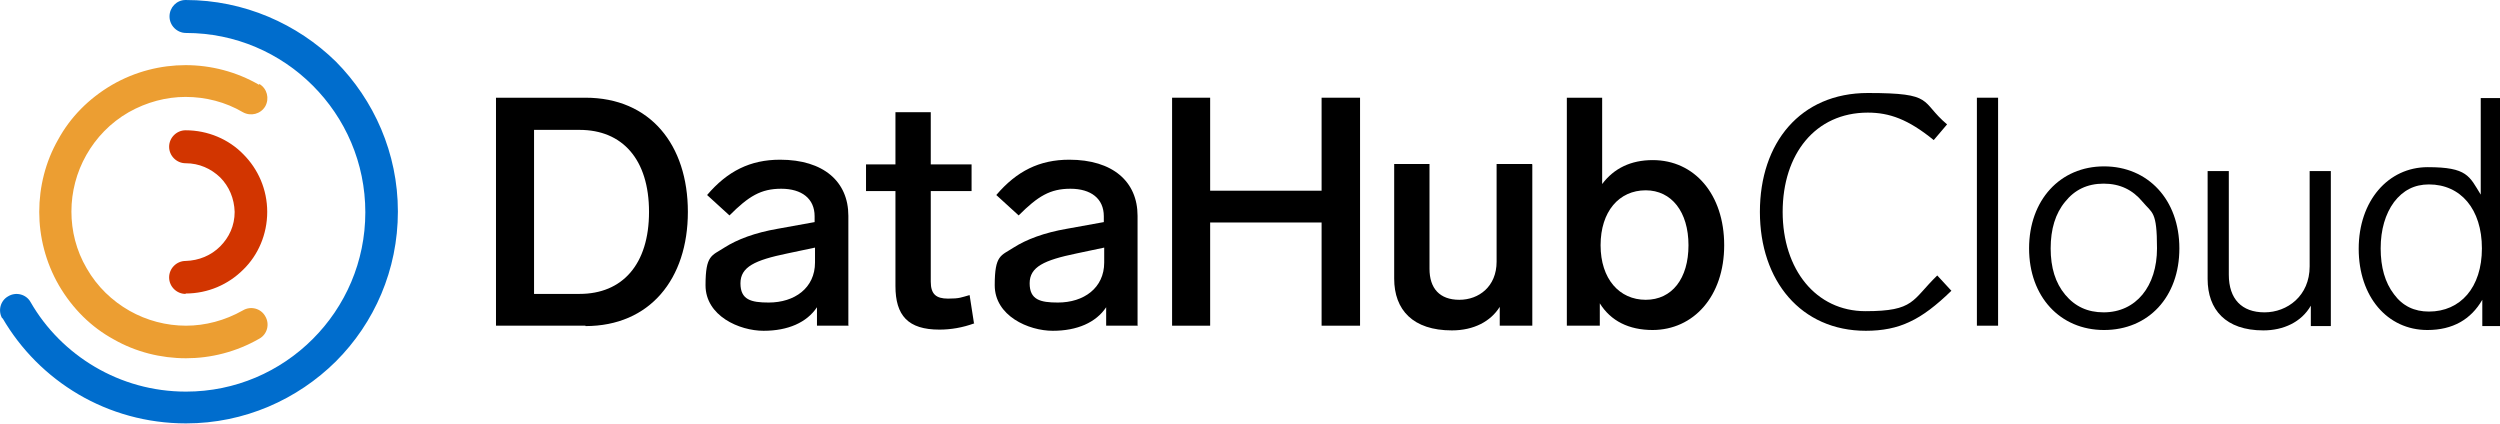
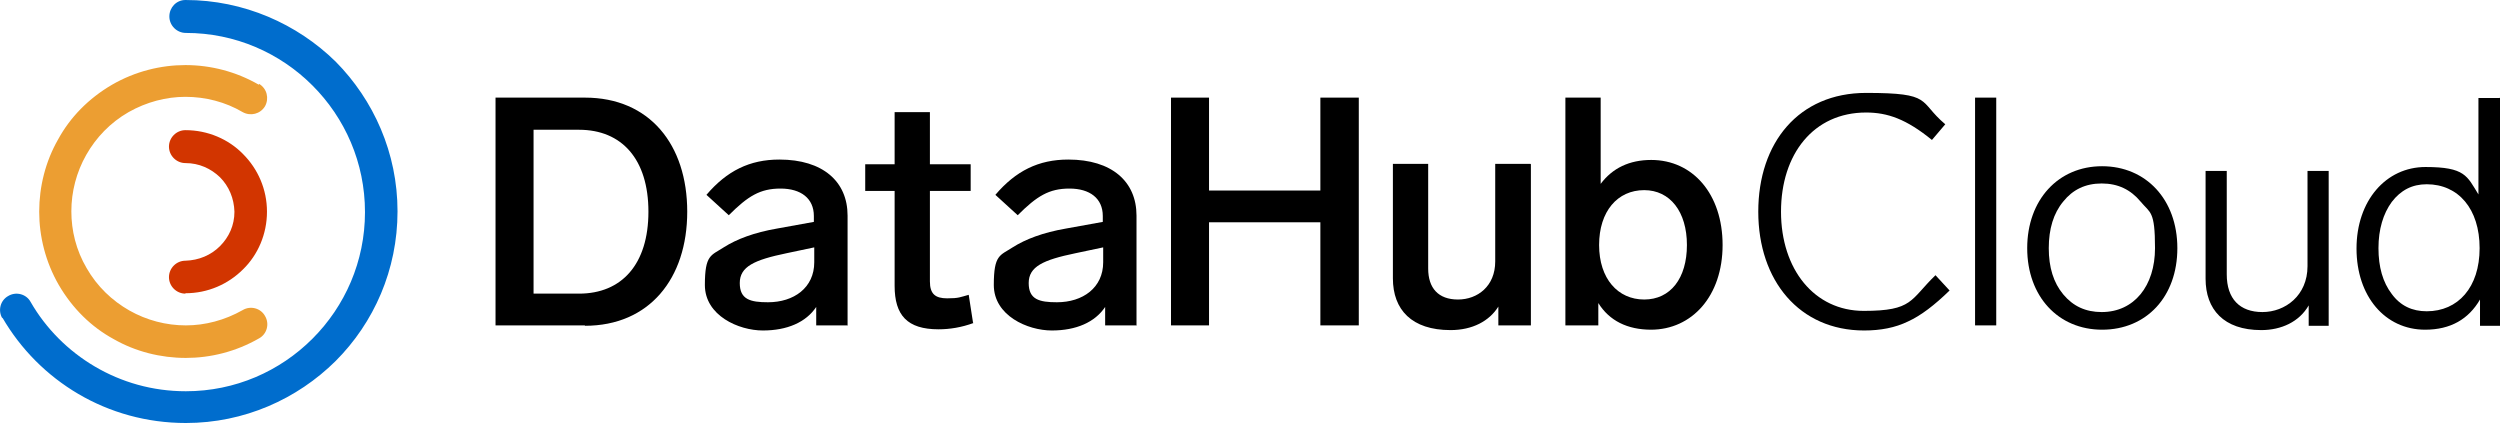
- <svg xmlns="http://www.w3.org/2000/svg" id="Layer_1" version="1.1" viewBox="0 0 655.414 111" width="655.414" height="111">
-   <defs id="defs1">
-     <style id="style1">
+ <svg xmlns="http://www.w3.org/2000/svg" id="Layer_1" version="1.1" viewBox="0 0 637.7 108">
+   <defs>
+     <style>
      .st0 {
        fill: #006dcd;
      }

      .st1 {
        fill: #ec9e32;
      }

      .st2 {
        fill: #d23500;
      }
    </style>
  </defs>
-   <g id="g7" transform="matrix(1.02873,0,0,1.02873,-3.1922562e-4,0)">
-     <path d="M 149.2,83 H 126.4 V 24.9 h 22.8 c 16.5,0 26.1,12 26.1,29.1 0,17.1 -9.7,29.1 -26.1,29.1 z M 136.1,33.1 v 41.8 h 11.6 c 10.9,0 17.7,-7.5 17.7,-20.9 0,-13.4 -6.8,-20.9 -17.7,-20.9 z" id="path1" />
-     <path d="m 216.3,83 h -8.1 v -4.7 c -2.6,3.9 -7.4,6 -13.6,6 -6.2,0 -14.8,-3.8 -14.8,-11.6 0,-7.8 1.6,-7.5 4.8,-9.6 3.3,-2.1 7.8,-3.8 13.6,-4.8 l 9.4,-1.7 v -1.5 c 0,-4.5 -3.3,-7 -8.5,-7 -5.2,0 -8.3,1.9 -13.2,6.8 l -5.7,-5.2 c 5.2,-6.1 11,-9 18.6,-9 11.1,0 17.4,5.6 17.4,14.3 v 28.1 z m -8.6,-19.9 -7.1,1.5 c -8.2,1.7 -11.9,3.4 -11.9,7.6 0,4.2 2.7,4.9 7.2,4.9 6.6,0 11.8,-3.7 11.8,-10.2 z" id="path2" />
-     <path d="m 248.3,82.4 c -3,1.1 -6,1.6 -8.9,1.6 -8,0 -11.2,-3.6 -11.2,-11.1 V 48.7 h -7.5 v -6.8 h 7.5 V 28.6 h 9 v 13.3 h 10.4 v 6.8 h -10.4 v 23.1 c 0,3.2 1.4,4.3 4.4,4.3 3,0 3.3,-0.3 5.5,-0.9 l 1.1,7.1 z" id="path3" />
-     <path d="m 290,83 h -8.1 v -4.7 c -2.6,3.9 -7.4,6 -13.6,6 -6.2,0 -14.8,-3.8 -14.8,-11.6 0,-7.8 1.6,-7.5 4.8,-9.6 3.3,-2.1 7.8,-3.8 13.6,-4.8 l 9.4,-1.7 v -1.5 c 0,-4.5 -3.3,-7 -8.5,-7 -5.2,0 -8.3,1.9 -13.2,6.8 l -5.7,-5.2 c 5.2,-6.1 11,-9 18.6,-9 11.1,0 17.4,5.6 17.4,14.3 v 28.1 z m -8.6,-19.9 -7.1,1.5 c -8.2,1.7 -11.9,3.4 -11.9,7.6 0,4.2 2.7,4.9 7.2,4.9 6.6,0 11.8,-3.7 11.8,-10.2 z" id="path4" />
-     <path d="m 346.6,83 h -9.8 V 56.7 H 308.4 V 83 h -9.7 V 24.9 h 9.7 v 23.7 h 28.4 V 24.9 h 9.8 v 58.2 z" id="path5" />
-     <path d="M 390.5,41.9 V 83 h -8.3 v -4.8 c -2.3,3.7 -6.6,6 -12.2,6 -9.9,0 -14.7,-5.2 -14.7,-13.2 V 41.8 h 9 v 26.7 c 0,5 2.6,7.9 7.6,7.9 5,0 9.5,-3.4 9.5,-9.7 V 41.8 h 9 z" id="path6" />
-     <path d="m 421.2,84.1 c -6.1,0 -10.7,-2.3 -13.5,-6.8 V 83 h -8.4 V 24.9 h 9 v 22 c 3,-4 7.3,-6.1 12.9,-6.1 10.6,0 18.2,8.7 18.2,21.7 0,13 -7.8,21.6 -18.3,21.6 z m -1.8,-35.6 c -6.8,0 -11.5,5.4 -11.5,14 0,8.6 4.8,13.9 11.5,13.9 6.7,0 10.9,-5.4 10.9,-13.9 0,-8.5 -4.3,-14 -10.9,-14 z" id="path7" />
+   <g>
+     <path d="M149.2,83h-22.8V24.9h22.8c16.5,0,26.1,12,26.1,29.1s-9.7,29.1-26.1,29.1ZM136.1,33.1v41.8h11.6c10.9,0,17.7-7.5,17.7-20.9s-6.8-20.9-17.7-20.9h-11.6Z" />
+     <path d="M216.3,83h-8.1v-4.7c-2.6,3.9-7.4,6-13.6,6s-14.8-3.8-14.8-11.6,1.6-7.5,4.8-9.6c3.3-2.1,7.8-3.8,13.6-4.8l9.4-1.7v-1.5c0-4.5-3.3-7-8.5-7s-8.3,1.9-13.2,6.8l-5.7-5.2c5.2-6.1,11-9,18.6-9,11.1,0,17.4,5.6,17.4,14.3v28.1ZM207.7,63.1l-7.1,1.5c-8.2,1.7-11.9,3.4-11.9,7.6s2.7,4.9,7.2,4.9c6.6,0,11.8-3.7,11.8-10.2v-3.8Z" />
+     <path d="M248.3,82.4c-3,1.1-6,1.6-8.9,1.6-8,0-11.2-3.6-11.2-11.1v-24.2h-7.5v-6.8h7.5v-13.3h9v13.3h10.4v6.8h-10.4v23.1c0,3.2,1.4,4.3,4.4,4.3s3.3-.3,5.5-.9l1.1,7.1Z" />
+     <path d="M290,83h-8.1v-4.7c-2.6,3.9-7.4,6-13.6,6s-14.8-3.8-14.8-11.6,1.6-7.5,4.8-9.6c3.3-2.1,7.8-3.8,13.6-4.8l9.4-1.7v-1.5c0-4.5-3.3-7-8.5-7s-8.3,1.9-13.2,6.8l-5.7-5.2c5.2-6.1,11-9,18.6-9,11.1,0,17.4,5.6,17.4,14.3v28.1ZM281.4,63.1l-7.1,1.5c-8.2,1.7-11.9,3.4-11.9,7.6s2.7,4.9,7.2,4.9c6.6,0,11.8-3.7,11.8-10.2v-3.8Z" />
+     <path d="M346.6,83h-9.8v-26.3h-28.4v26.3h-9.7V24.9h9.7v23.7h28.4v-23.7h9.8v58.2Z" />
+     <path d="M390.5,41.9v41.1h-8.3v-4.8c-2.3,3.7-6.6,6-12.2,6-9.9,0-14.7-5.2-14.7-13.2v-29.2h9v26.7c0,5,2.6,7.9,7.6,7.9s9.5-3.4,9.5-9.7v-24.9h9Z" />
+     <path d="M421.2,84.1c-6.1,0-10.7-2.3-13.5-6.8v5.7h-8.4V24.9h9v22c3-4,7.3-6.1,12.9-6.1,10.6,0,18.2,8.7,18.2,21.7s-7.8,21.6-18.3,21.6ZM419.4,48.5c-6.8,0-11.5,5.4-11.5,14s4.8,13.9,11.5,13.9,10.9-5.4,10.9-13.9-4.3-14-10.9-14Z" />
  </g>
-   <g id="g12" transform="matrix(1.02873,0,0,1.02873,-3.1922562e-4,0)">
-     <path d="m 492.8,35.7 c -6.5,-5.3 -11.3,-7 -16.8,-7 -13.4,0 -21.7,10.6 -21.7,25.3 0,14.7 8.5,25.3 21.1,25.3 12.6,0 11.8,-2.8 18.3,-9.1 l 3.6,3.9 c -3.8,3.7 -7.3,6.4 -10.6,7.9 -3.3,1.6 -7,2.3 -11.2,2.3 -16.5,0 -27,-12.7 -27,-30.3 0,-17.6 10.3,-30.3 27.5,-30.3 17.2,0 13.2,2.1 20.2,8 z" id="path8" />
-     <path d="m 509.2,83 h -5.4 V 24.9 h 5.4 v 58.2 z" id="path9" />
-     <path d="m 536.2,84.1 c -11.2,0 -19.1,-8.5 -19.1,-20.8 0,-12.3 7.9,-20.9 19.1,-20.9 11.2,0 19.2,8.5 19.2,20.9 0,12.4 -7.9,20.8 -19.2,20.8 z m -9.9,-9 c 2.5,3 5.7,4.5 9.8,4.5 8.3,0 13.6,-6.7 13.6,-16.3 0,-9.6 -1.2,-8.9 -3.7,-11.9 -2.5,-3 -5.7,-4.6 -9.9,-4.6 -4.2,0 -7.4,1.6 -9.8,4.6 -2.5,3 -3.7,7 -3.7,11.9 0,4.9 1.2,8.8 3.7,11.8 z" id="path10" />
-     <path d="m 594,43.5 v 39.6 h -5.1 v -5.2 c -2.4,4.2 -7,6.3 -12.1,6.3 -9.6,0 -14.2,-5.3 -14.2,-13.1 V 43.6 H 568 V 70 c 0,6.2 3.3,9.6 9.1,9.6 5.8,0 11.5,-4.2 11.5,-11.7 V 43.6 h 5.4 z" id="path11" />
-     <path d="m 637.7,24.9 v 58.2 h -5.1 v -6.7 c -2.9,5 -7.5,7.7 -14,7.7 -10.2,0 -17.5,-8.5 -17.5,-20.7 0,-12.2 7.5,-20.8 17.6,-20.8 10.1,0 10.6,2.3 13.5,7 V 25 h 5.4 z M 619,47 c -3.7,0 -6.6,1.5 -8.9,4.5 -2.2,3 -3.4,7 -3.4,11.8 0,4.8 1.1,8.7 3.4,11.7 2.2,3 5.2,4.4 8.9,4.4 8,0 13.5,-6.1 13.5,-16.1 0,-10 -5.4,-16.3 -13.5,-16.3 z" id="path12" />
+   <g>
+     <path d="M492.8,35.7c-6.5-5.3-11.3-7-16.8-7-13.4,0-21.7,10.6-21.7,25.3s8.5,25.3,21.1,25.3,11.8-2.8,18.3-9.1l3.6,3.9c-3.8,3.7-7.3,6.4-10.6,7.9-3.3,1.6-7,2.3-11.2,2.3-16.5,0-27-12.7-27-30.3s10.3-30.3,27.5-30.3,13.2,2.1,20.2,8l-3.4,4Z" />
+     <path d="M509.2,83h-5.4V24.9h5.4v58.2Z" />
+     <path d="M536.2,84.1c-11.2,0-19.1-8.5-19.1-20.8s7.9-20.9,19.1-20.9,19.2,8.5,19.2,20.9-7.9,20.8-19.2,20.8ZM526.3,75.1c2.5,3,5.7,4.5,9.8,4.5,8.3,0,13.6-6.7,13.6-16.3s-1.2-8.9-3.7-11.9-5.7-4.6-9.9-4.6-7.4,1.6-9.8,4.6c-2.5,3-3.7,7-3.7,11.9s1.2,8.8,3.7,11.8Z" />
+     <path d="M594,43.5v39.6h-5.1v-5.2c-2.4,4.2-7,6.3-12.1,6.3-9.6,0-14.2-5.3-14.2-13.1v-27.5h5.4v26.4c0,6.2,3.3,9.6,9.1,9.6s11.5-4.2,11.5-11.7v-24.3h5.4Z" />
+     <path d="M637.7,24.9v58.2h-5.1v-6.7c-2.9,5-7.5,7.7-14,7.7-10.2,0-17.5-8.5-17.5-20.7s7.5-20.8,17.6-20.8,10.6,2.3,13.5,7v-24.6h5.4ZM619,47c-3.7,0-6.6,1.5-8.9,4.5-2.2,3-3.4,7-3.4,11.8s1.1,8.7,3.4,11.7c2.2,3,5.2,4.4,8.9,4.4,8,0,13.5-6.1,13.5-16.1s-5.4-16.3-13.5-16.3Z" />
  </g>
-   <path class="st0" d="M 0.617,83.327 C 5.452,91.66 12.344,98.552 20.574,103.387 28.804,108.222 38.474,111 48.761,111 64.09,111 77.977,104.725 88.059,94.746 98.141,84.665 104.313,70.777 104.313,55.449 c 0,-15.328 -6.275,-29.216 -16.254,-39.297 C 77.977,6.275 63.987,0 48.659,0 46.293,0 44.441,1.955 44.441,4.321 c 0,2.366 1.955,4.321 4.321,4.321 12.962,0 24.69,5.247 33.228,13.785 8.538,8.538 13.785,20.266 13.785,33.228 0,12.962 -5.247,24.69 -13.785,33.228 -8.538,8.538 -20.266,13.785 -33.228,13.785 -8.744,0 -16.871,-2.366 -23.867,-6.481 C 17.9,92.071 12.036,86.208 8.024,79.212 6.892,77.155 4.217,76.435 2.16,77.669 0.103,78.801 -0.618,81.475 0.617,83.533 v 0 z" id="path13" style="stroke-width:1.029" />
-   <path class="st1" d="m 67.896,22.221 c -5.864,-3.395 -12.551,-5.144 -19.237,-5.144 -6.481,0 -13.168,1.646 -19.237,5.144 -6.172,3.601 -11.007,8.538 -14.196,14.402 -3.292,5.761 -4.938,12.345 -4.938,18.929 0,6.481 1.646,13.168 5.144,19.237 3.601,6.172 8.538,11.007 14.402,14.196 5.761,3.292 12.345,4.938 18.929,4.938 6.481,0 13.168,-1.646 19.237,-5.144 2.057,-1.132 2.778,-3.806 1.543,-5.864 -1.132,-2.057 -3.806,-2.778 -5.864,-1.543 -4.732,2.675 -9.876,4.012 -14.917,4.012 -5.144,0 -10.287,-1.337 -14.814,-3.909 -4.526,-2.572 -8.436,-6.275 -11.213,-11.11 -2.778,-4.732 -4.012,-9.876 -4.012,-14.917 0,-5.144 1.337,-10.287 3.909,-14.814 2.572,-4.526 6.275,-8.436 11.11,-11.213 4.732,-2.675 9.876,-4.012 14.917,-4.012 5.247,0 10.493,1.337 15.019,4.012 2.057,1.132 4.629,0.514 5.864,-1.543 1.132,-2.057 0.514,-4.629 -1.543,-5.864 v 0 z" id="path14" style="stroke-width:1.029" />
-   <path class="st2" d="m 48.659,76.949 c 5.864,0 11.213,-2.366 15.122,-6.275 3.909,-3.806 6.275,-9.259 6.275,-15.122 0,-5.864 -2.366,-11.213 -6.275,-15.122 -3.806,-3.909 -9.259,-6.275 -15.122,-6.275 -2.366,0 -4.321,1.955 -4.321,4.321 0,2.366 1.955,4.321 4.321,4.321 3.601,0 6.687,1.44 9.053,3.703 2.366,2.366 3.703,5.555 3.806,9.053 0,3.601 -1.44,6.687 -3.806,9.053 -2.366,2.366 -5.555,3.703 -9.053,3.806 -2.366,0 -4.321,1.955 -4.321,4.321 0,2.366 1.955,4.321 4.321,4.321 v 0 z" id="path15" style="stroke-width:1.029" />
+   <path class="st0" d="M.6,81c4.7,8.1,11.4,14.8,19.4,19.5,8,4.7,17.4,7.4,27.4,7.4,14.9,0,28.4-6.1,38.2-15.8,9.8-9.8,15.8-23.3,15.8-38.2,0-14.9-6.1-28.4-15.8-38.2C75.8,6.1,62.2,0,47.3,0,45,0,43.2,1.9,43.2,4.2s1.9,4.2,4.2,4.2c12.6,0,24,5.1,32.3,13.4,8.3,8.3,13.4,19.7,13.4,32.3,0,12.6-5.1,24-13.4,32.3-8.3,8.3-19.7,13.4-32.3,13.4-8.5,0-16.4-2.3-23.2-6.3-6.8-4-12.5-9.7-16.4-16.5-1.1-2-3.7-2.7-5.7-1.5-2,1.1-2.7,3.7-1.5,5.7h0Z" />
+   <path class="st1" d="M66,21.6c-5.7-3.3-12.2-5-18.7-5-6.3,0-12.8,1.6-18.7,5-6,3.5-10.7,8.3-13.8,14-3.2,5.6-4.8,12-4.8,18.4,0,6.3,1.6,12.8,5,18.7,3.5,6,8.3,10.7,14,13.8,5.6,3.2,12,4.8,18.4,4.8,6.3,0,12.8-1.6,18.7-5,2-1.1,2.7-3.7,1.5-5.7-1.1-2-3.7-2.7-5.7-1.5-4.6,2.6-9.6,3.9-14.5,3.9-5,0-10-1.3-14.4-3.8-4.4-2.5-8.2-6.1-10.9-10.8-2.7-4.6-3.9-9.6-3.9-14.5,0-5,1.3-10,3.8-14.4,2.5-4.4,6.1-8.2,10.8-10.9,4.6-2.6,9.6-3.9,14.5-3.9,5.1,0,10.2,1.3,14.6,3.9,2,1.1,4.5.5,5.7-1.5,1.1-2,.5-4.5-1.5-5.7h0Z" />
+   <path class="st2" d="M47.3,74.8c5.7,0,10.9-2.3,14.7-6.1,3.8-3.7,6.1-9,6.1-14.7,0-5.7-2.3-10.9-6.1-14.7-3.7-3.8-9-6.1-14.7-6.1-2.3,0-4.2,1.9-4.2,4.2s1.9,4.2,4.2,4.2c3.5,0,6.5,1.4,8.8,3.6,2.3,2.3,3.6,5.4,3.7,8.8,0,3.5-1.4,6.5-3.7,8.8-2.3,2.3-5.4,3.6-8.8,3.7-2.3,0-4.2,1.9-4.2,4.2s1.9,4.2,4.2,4.2h0Z" />
</svg>
